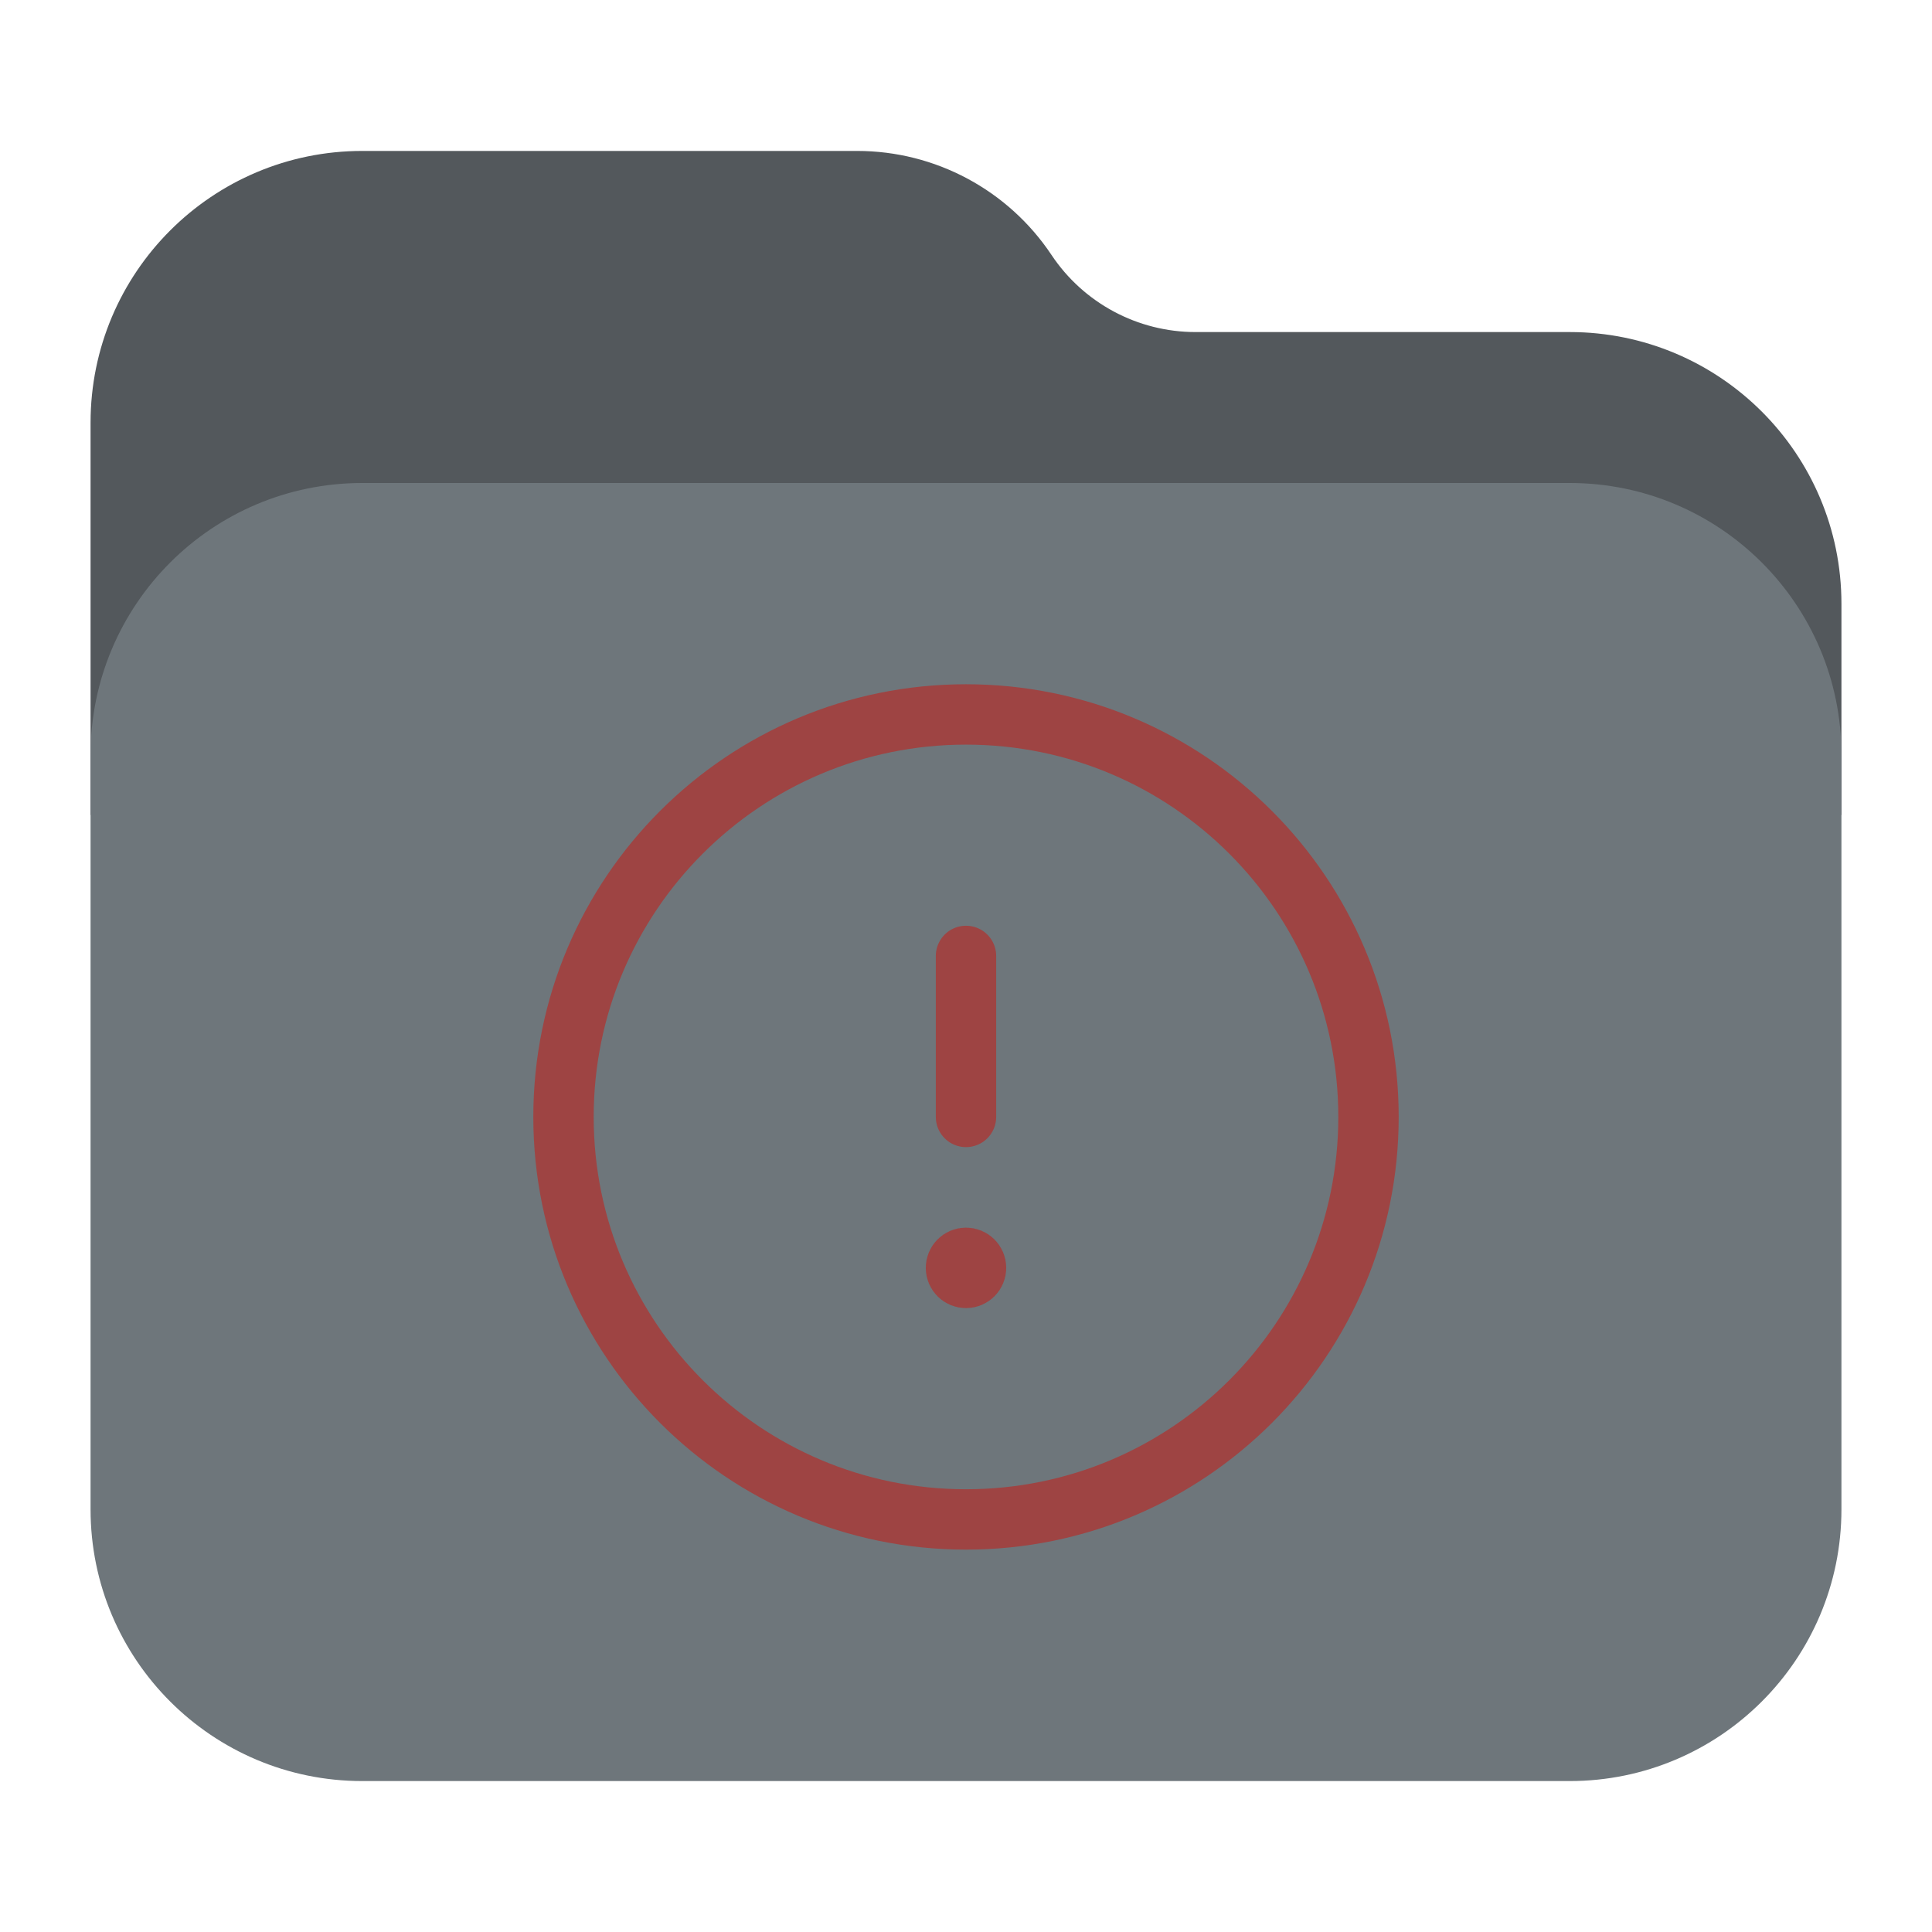
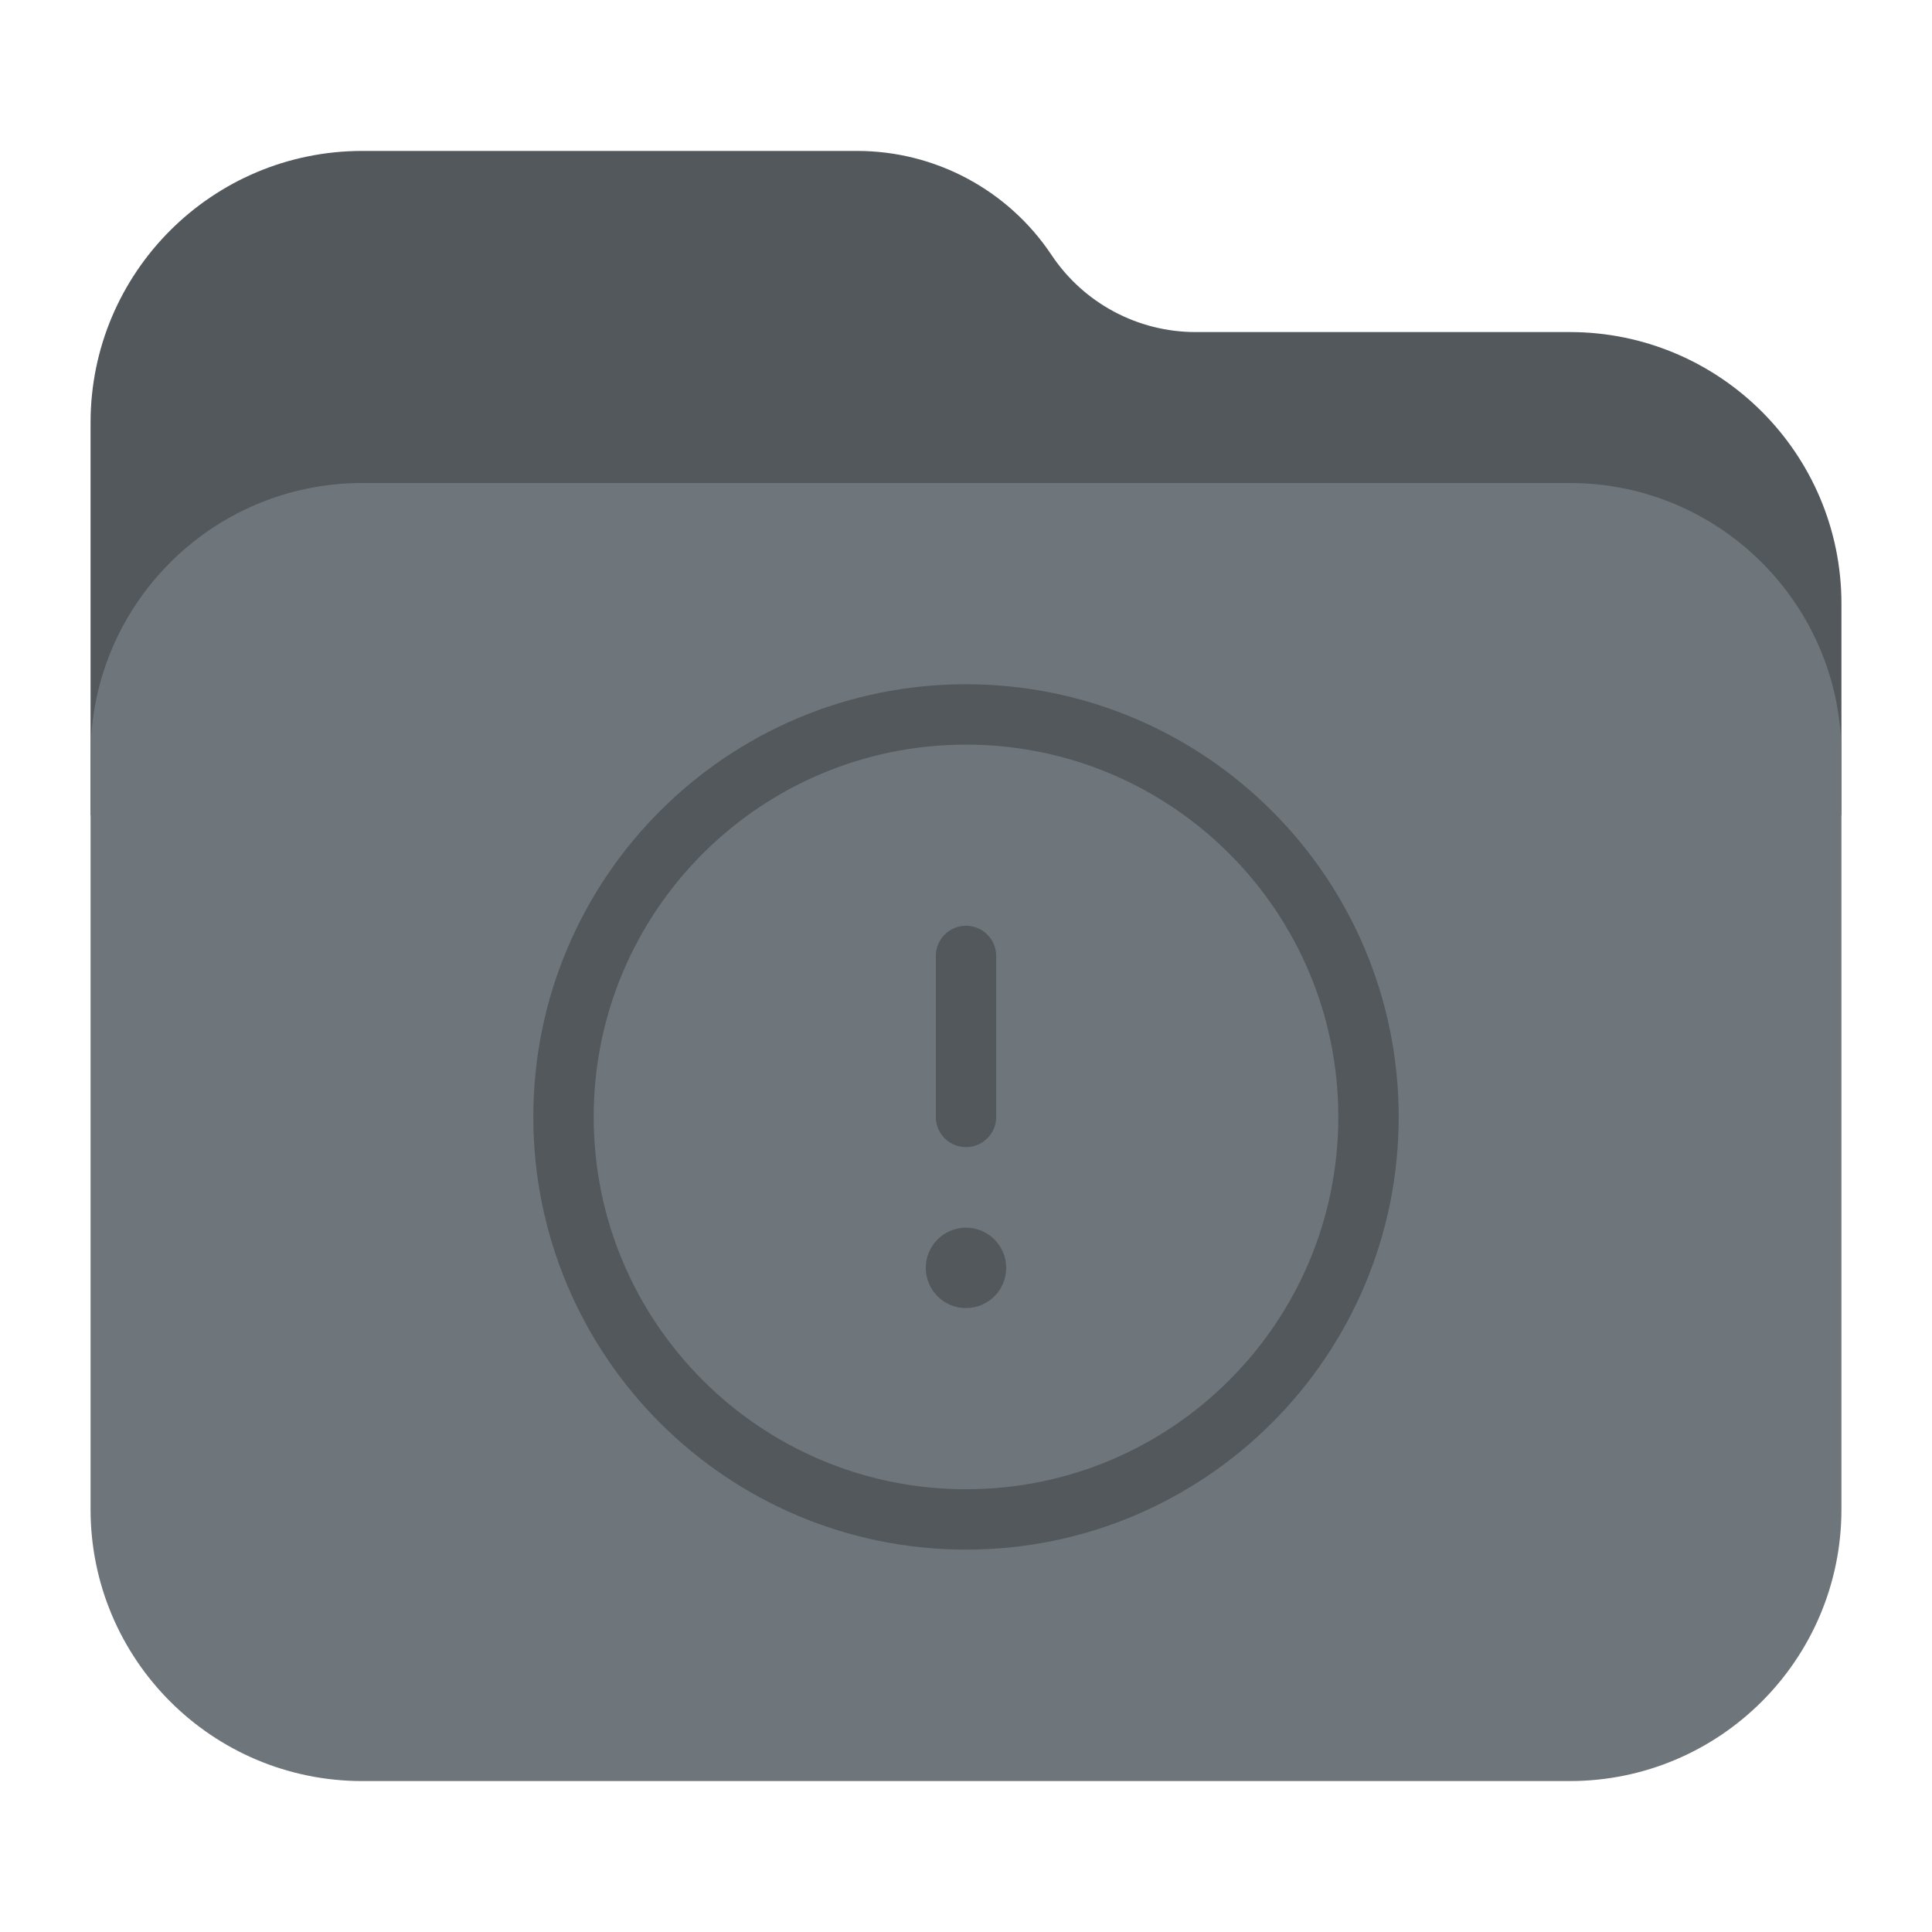
<svg xmlns="http://www.w3.org/2000/svg" viewBox="0 0 64 64" fill="none">
  <path d="M4 14C4 9.582 7.582 6 12 6H28.394C30.647 6 32.751 7.126 34 9C35.249 10.874 37.353 12 39.606 12H52C56.418 12 60 15.582 60 20V26H4V14Z" stroke="#53585c" stroke-width="2" fill="#53585c" />
  <path d="M4 25C4 20.582 7.582 17 12 17H32H52C56.418 17 60 20.582 60 25V50C60 54.418 56.418 58 52 58H12C7.582 58 4 54.418 4 50V25Z" stroke="#6e767b" stroke-width="2" fill="#6e767b" />
-   <g transform="translate(16 21) scale(1.333333)" fill="none" stroke="#9e4443" stroke-width="1.5" stroke-linecap="round" stroke-linejoin="round">
+   <g transform="translate(16 21) scale(1.333333)" fill="none" stroke="#53585c" stroke-width="1.5" stroke-linecap="round" stroke-linejoin="round">
    <circle cx="12" cy="12" r="10" />
    <path d="M12 8V12" />
    <path d="M12.125 15.75H12M12.25 15.75C12.25 15.888 12.138 16 12 16C11.862 16 11.75 15.888 11.75 15.75C11.75 15.612 11.862 15.5 12 15.5C12.138 15.5 12.25 15.612 12.25 15.75Z" />
  </g>
</svg>
